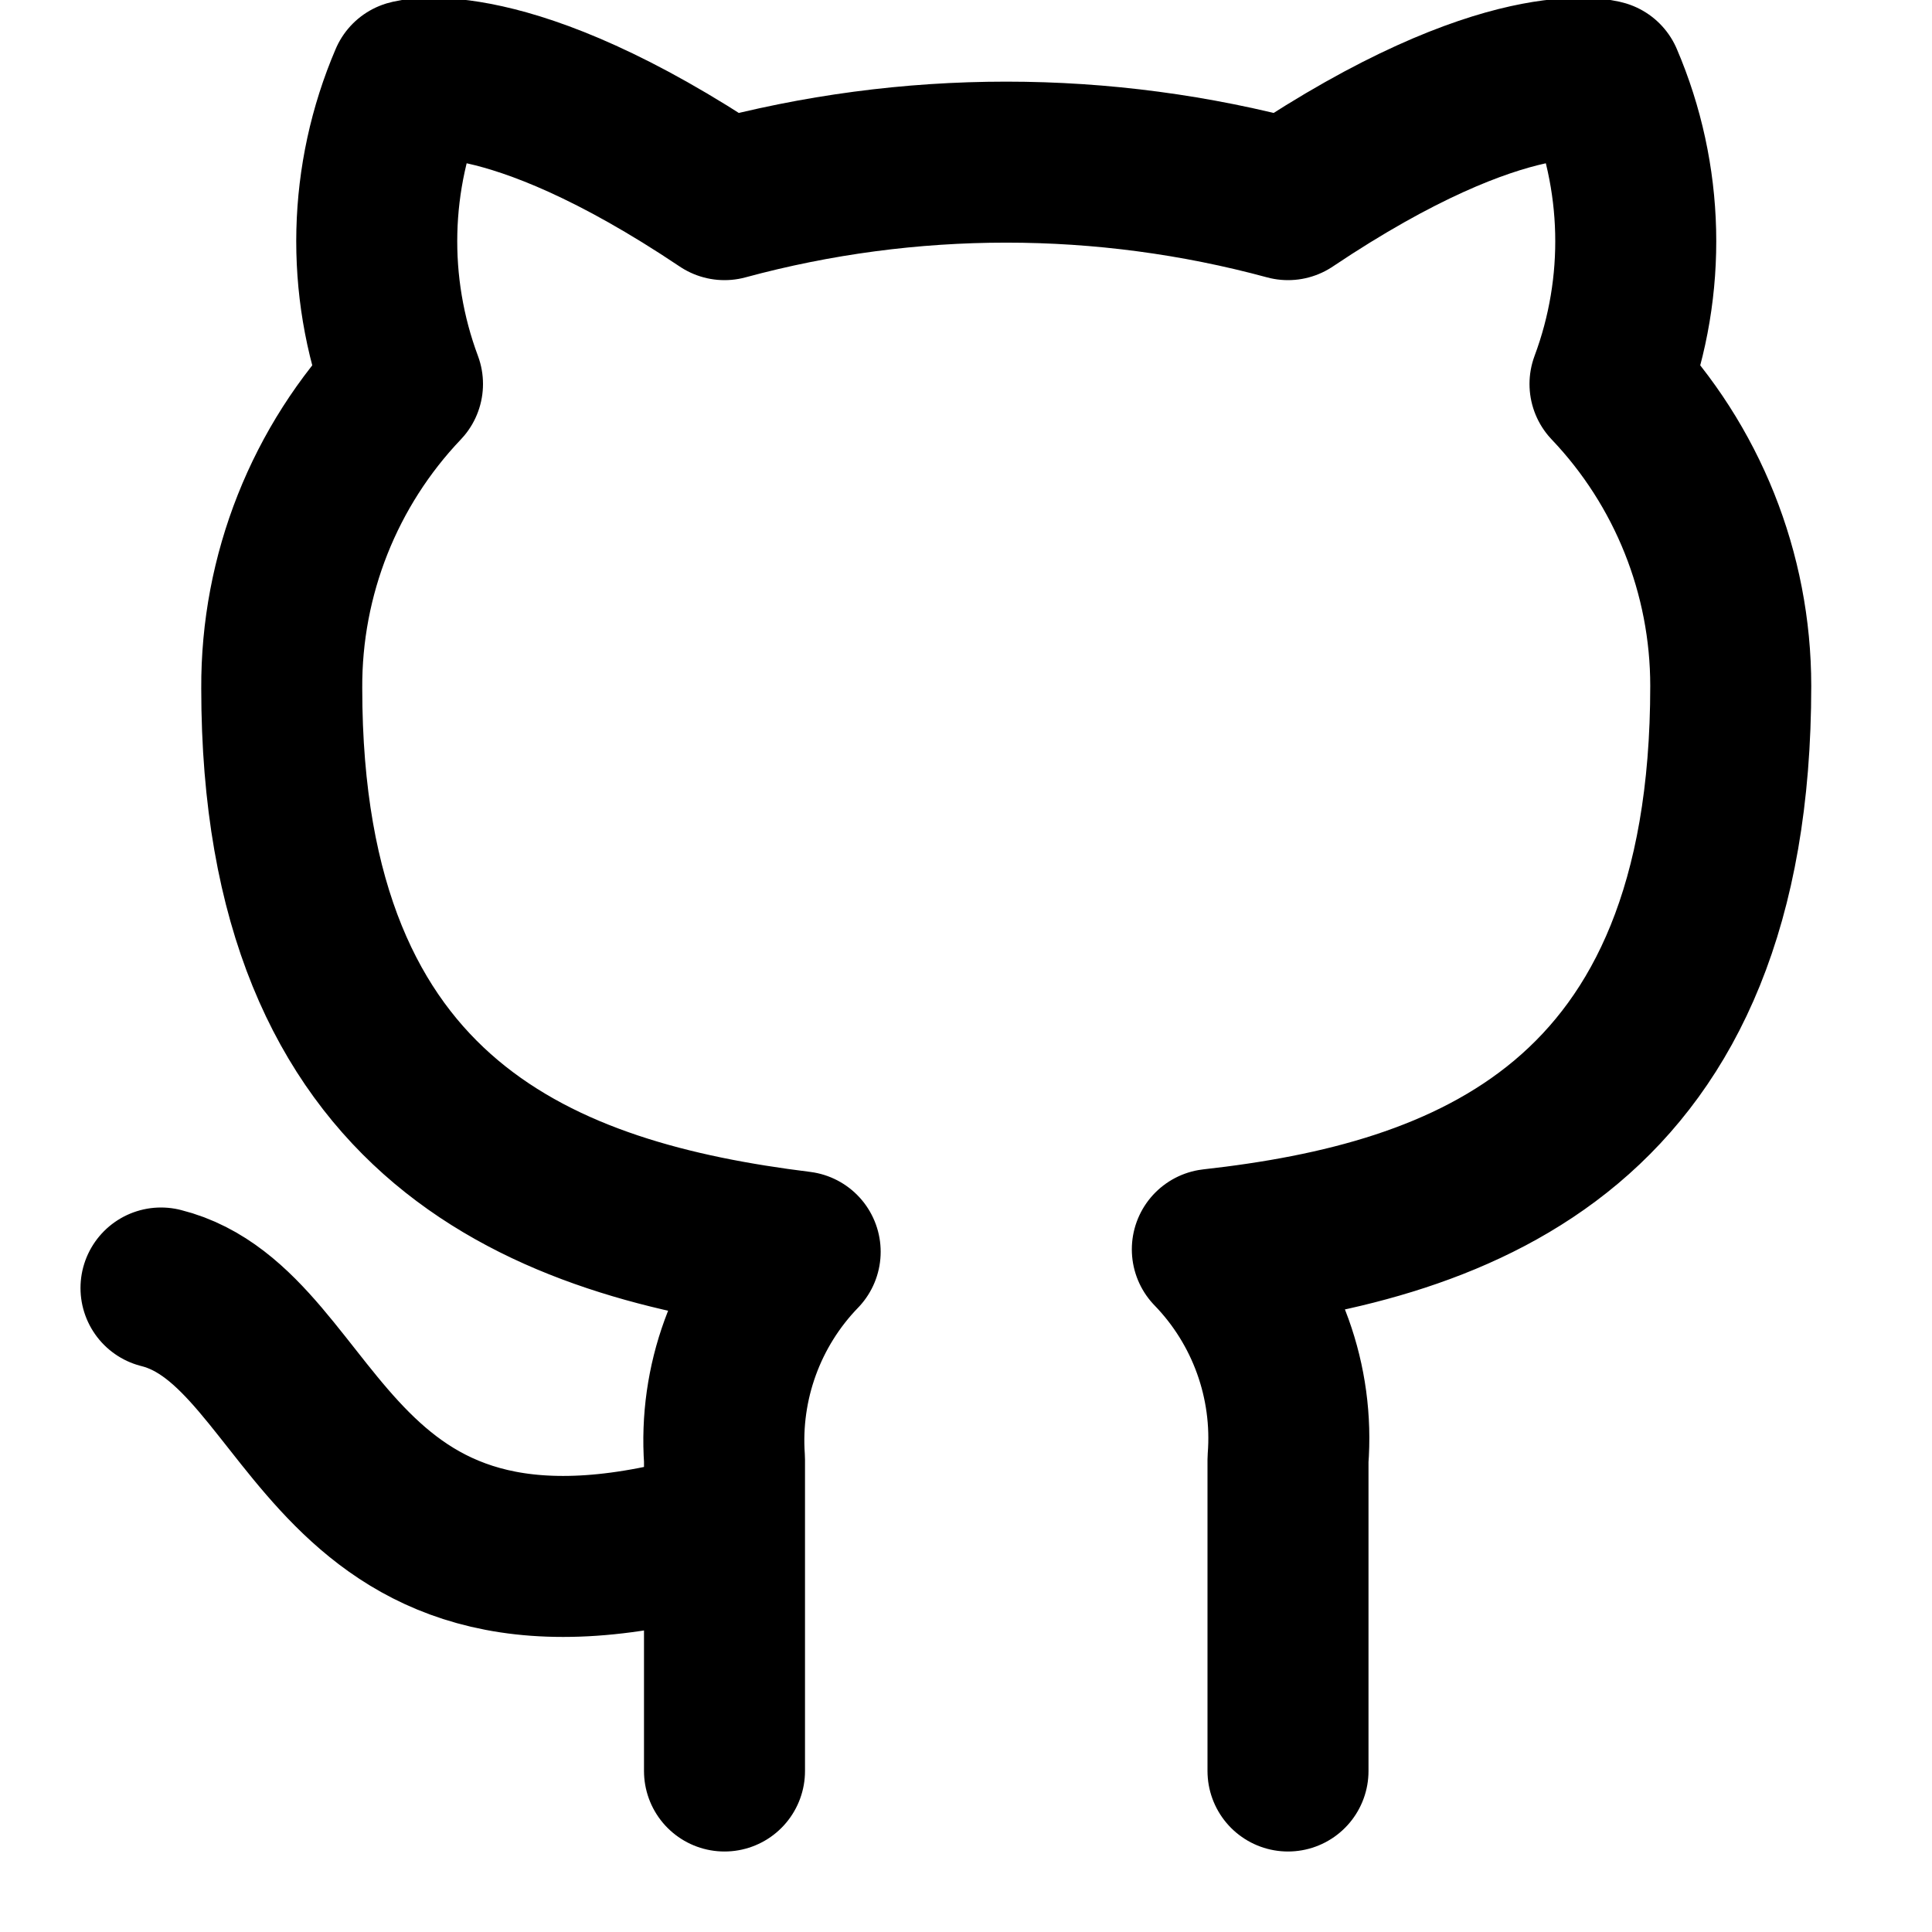
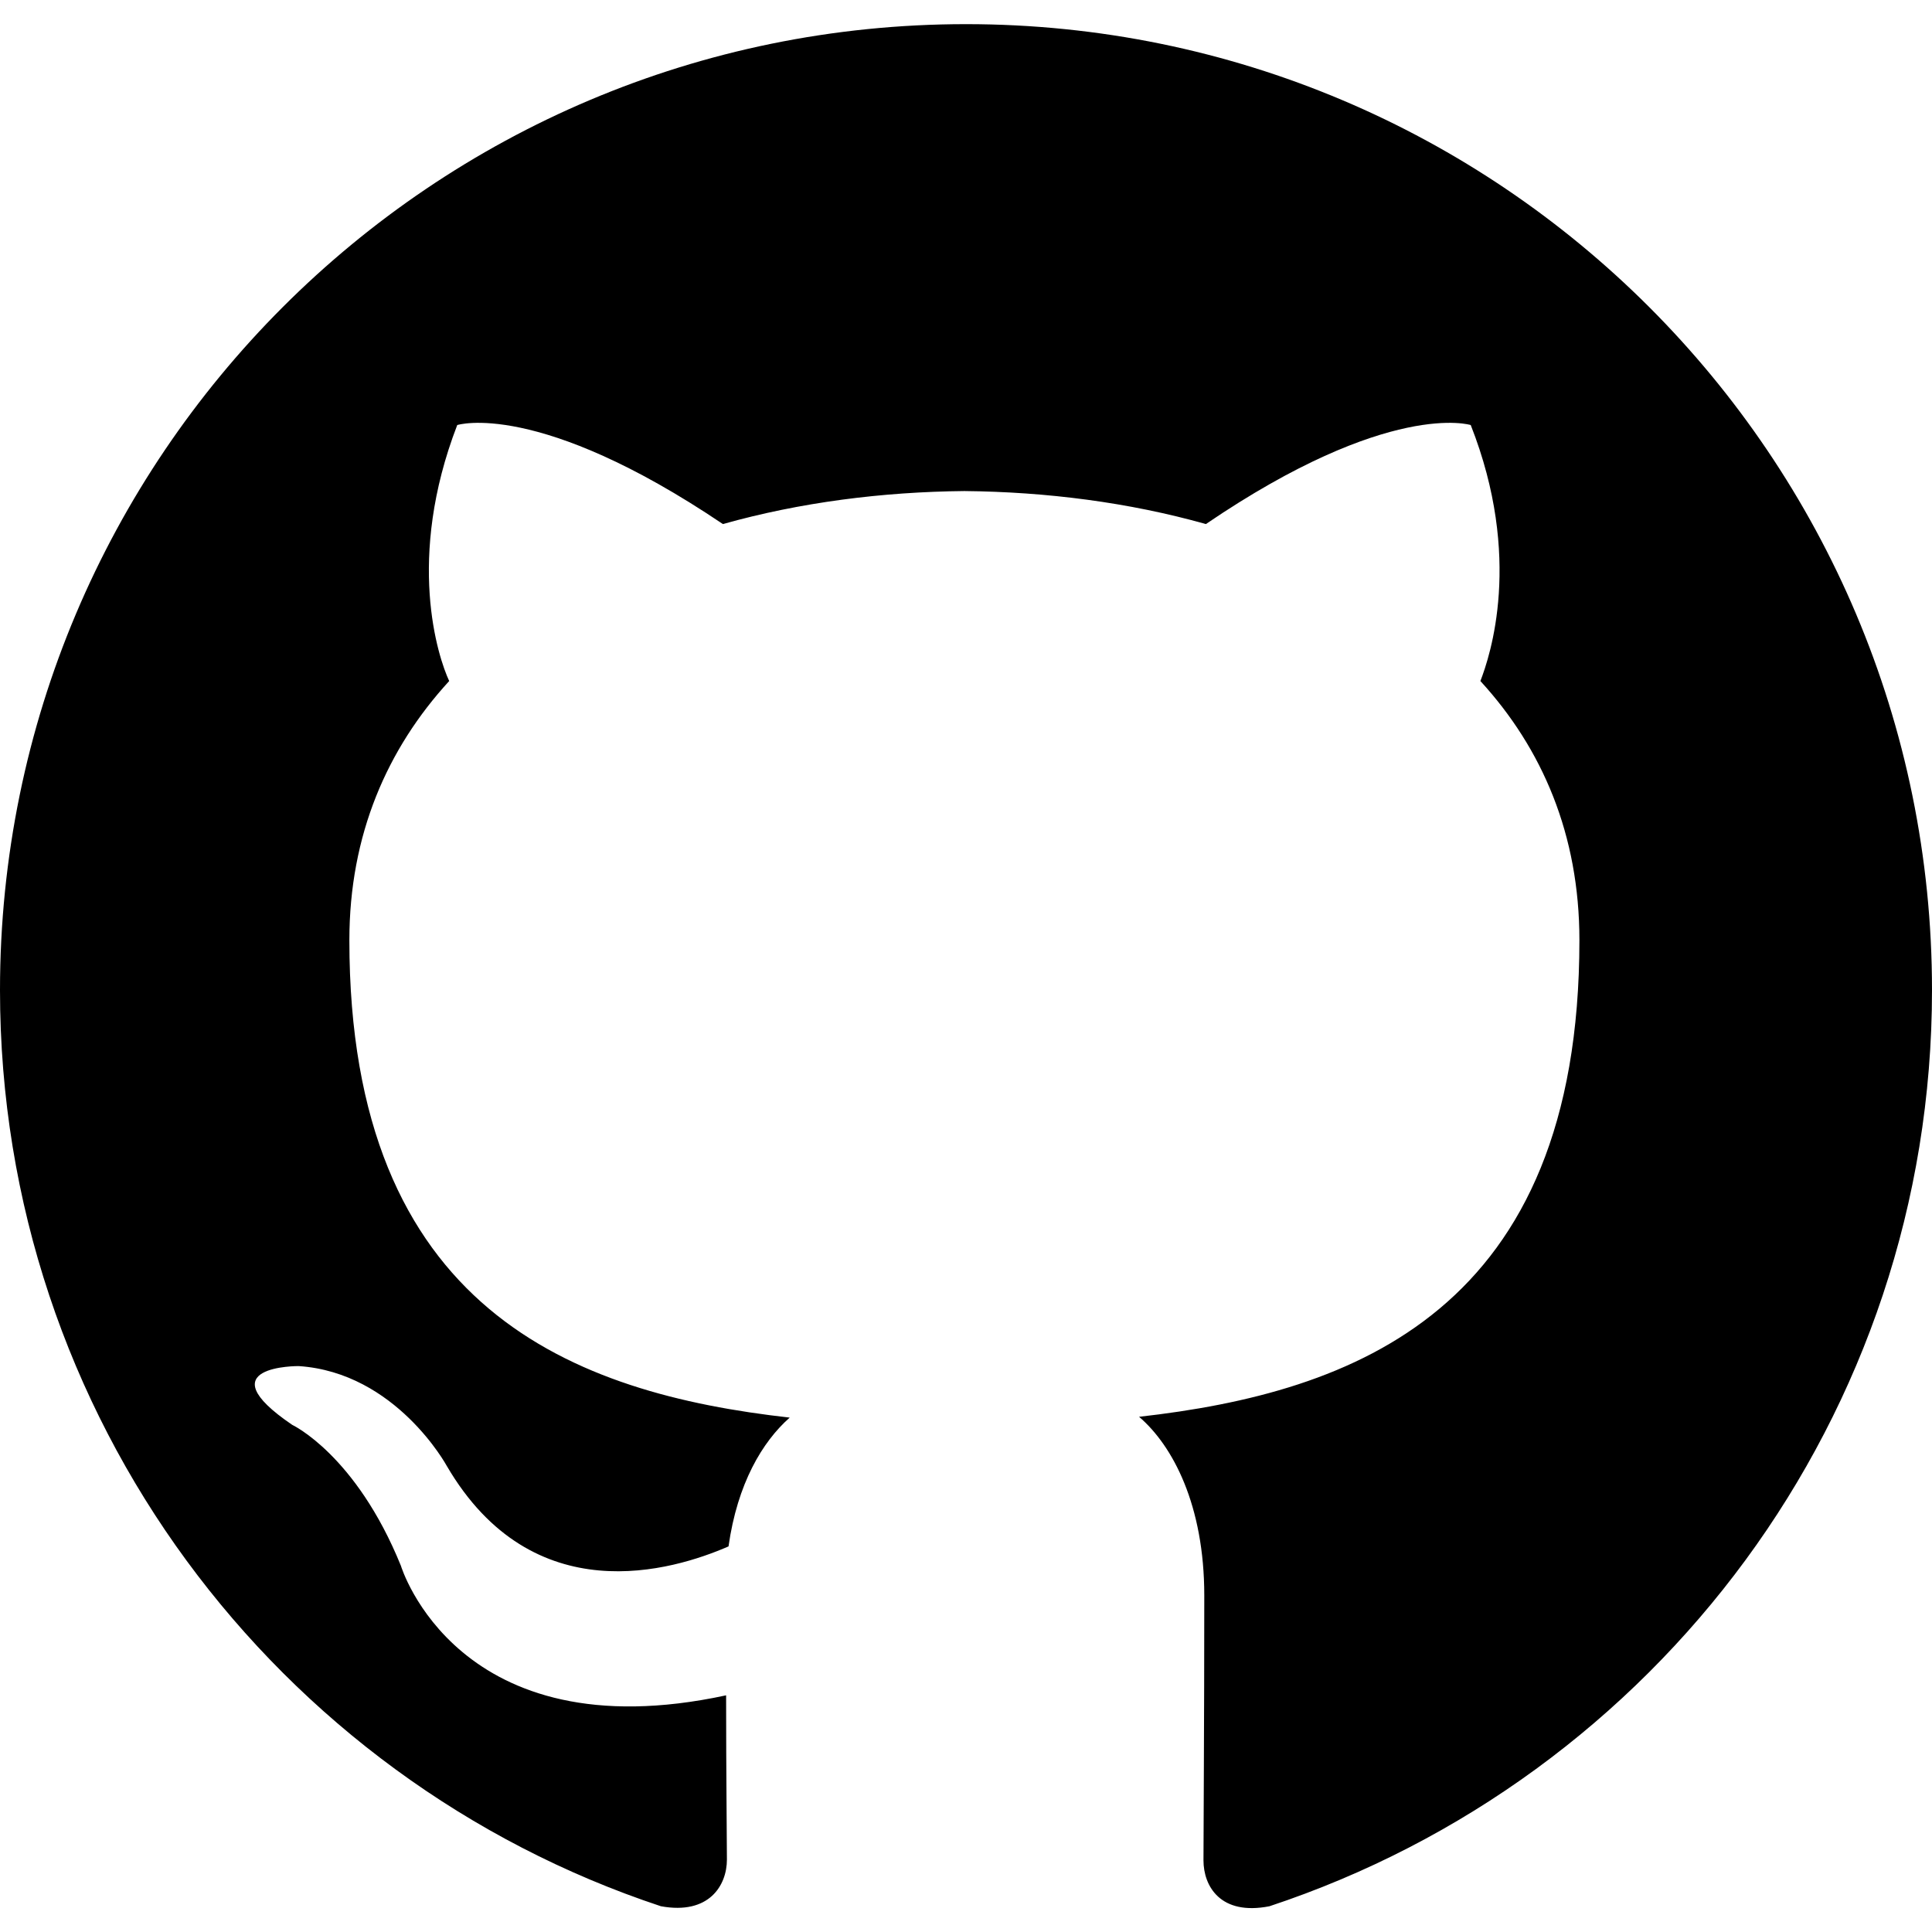
- <svg xmlns="http://www.w3.org/2000/svg" viewBox="0 0 24 24" fill="none" stroke="currentColor" stroke-width="2" stroke-linecap="round" stroke-linejoin="round">
-   <path d="M9 19c-5 1.5-5-2.5-7-3m14 6v-3.87a3.37 3.37 0 0 0-.94-2.61c3.14-.35 6.44-1.54 6.44-7A5.44 5.44 0 0 0 20 4.77 5.07 5.07 0 0 0 19.91 1S18.73.65 16 2.48a13.38 13.38 0 0 0-7 0C6.27.65 5.09 1 5.09 1A5.07 5.07 0 0 0 5 4.77a5.44 5.44 0 0 0-1.5 3.78c0 5.42 3.3 6.61 6.44 7A3.37 3.37 0 0 0 9 18.13V22" />
+ <svg xmlns="http://www.w3.org/2000/svg" viewBox="0 0 24 24" fill="currentColor" stroke="none">
+   <path d="M12 0.3c-6.63 0-12 5.37-12 12 0 5.3 3.44 9.8 8.21 11.38 0.6 0.11 0.82-0.26 0.82-0.58 0-0.28-0.01-1.04-0.01-2.04-3.34 0.72-4.04-1.61-4.04-1.61C4.42 18.07 3.63 17.7 3.63 17.7c-1.09-0.74 0.08-0.73 0.08-0.73 1.21 0.08 1.84 1.24 1.84 1.24 1.07 1.83 2.81 1.3 3.5 1 0.11-0.78 0.42-1.3 0.76-1.6-2.67-0.3-5.47-1.33-5.47-5.93 0-1.31 0.47-2.38 1.24-3.22-0.14-0.3-0.54-1.52 0.1-3.18 0 0 1-0.32 3.3 1.23 0.96-0.27 1.98-0.4 3-0.41 1.02 0.01 2.04 0.14 3 0.41 2.28-1.55 3.29-1.23 3.29-1.23 0.65 1.65 0.24 2.87 0.12 3.18 0.77 0.84 1.23 1.91 1.23 3.22 0 4.61-2.81 5.62-5.47 5.92 0.42 0.36 0.81 1.1 0.81 2.22 0 1.61-0.01 2.9-0.01 3.29 0 0.32 0.21 0.69 0.82 0.57C20.57 22.09 24 17.59 24 12.3c0-6.63-5.37-12-12-12" />
</svg>
